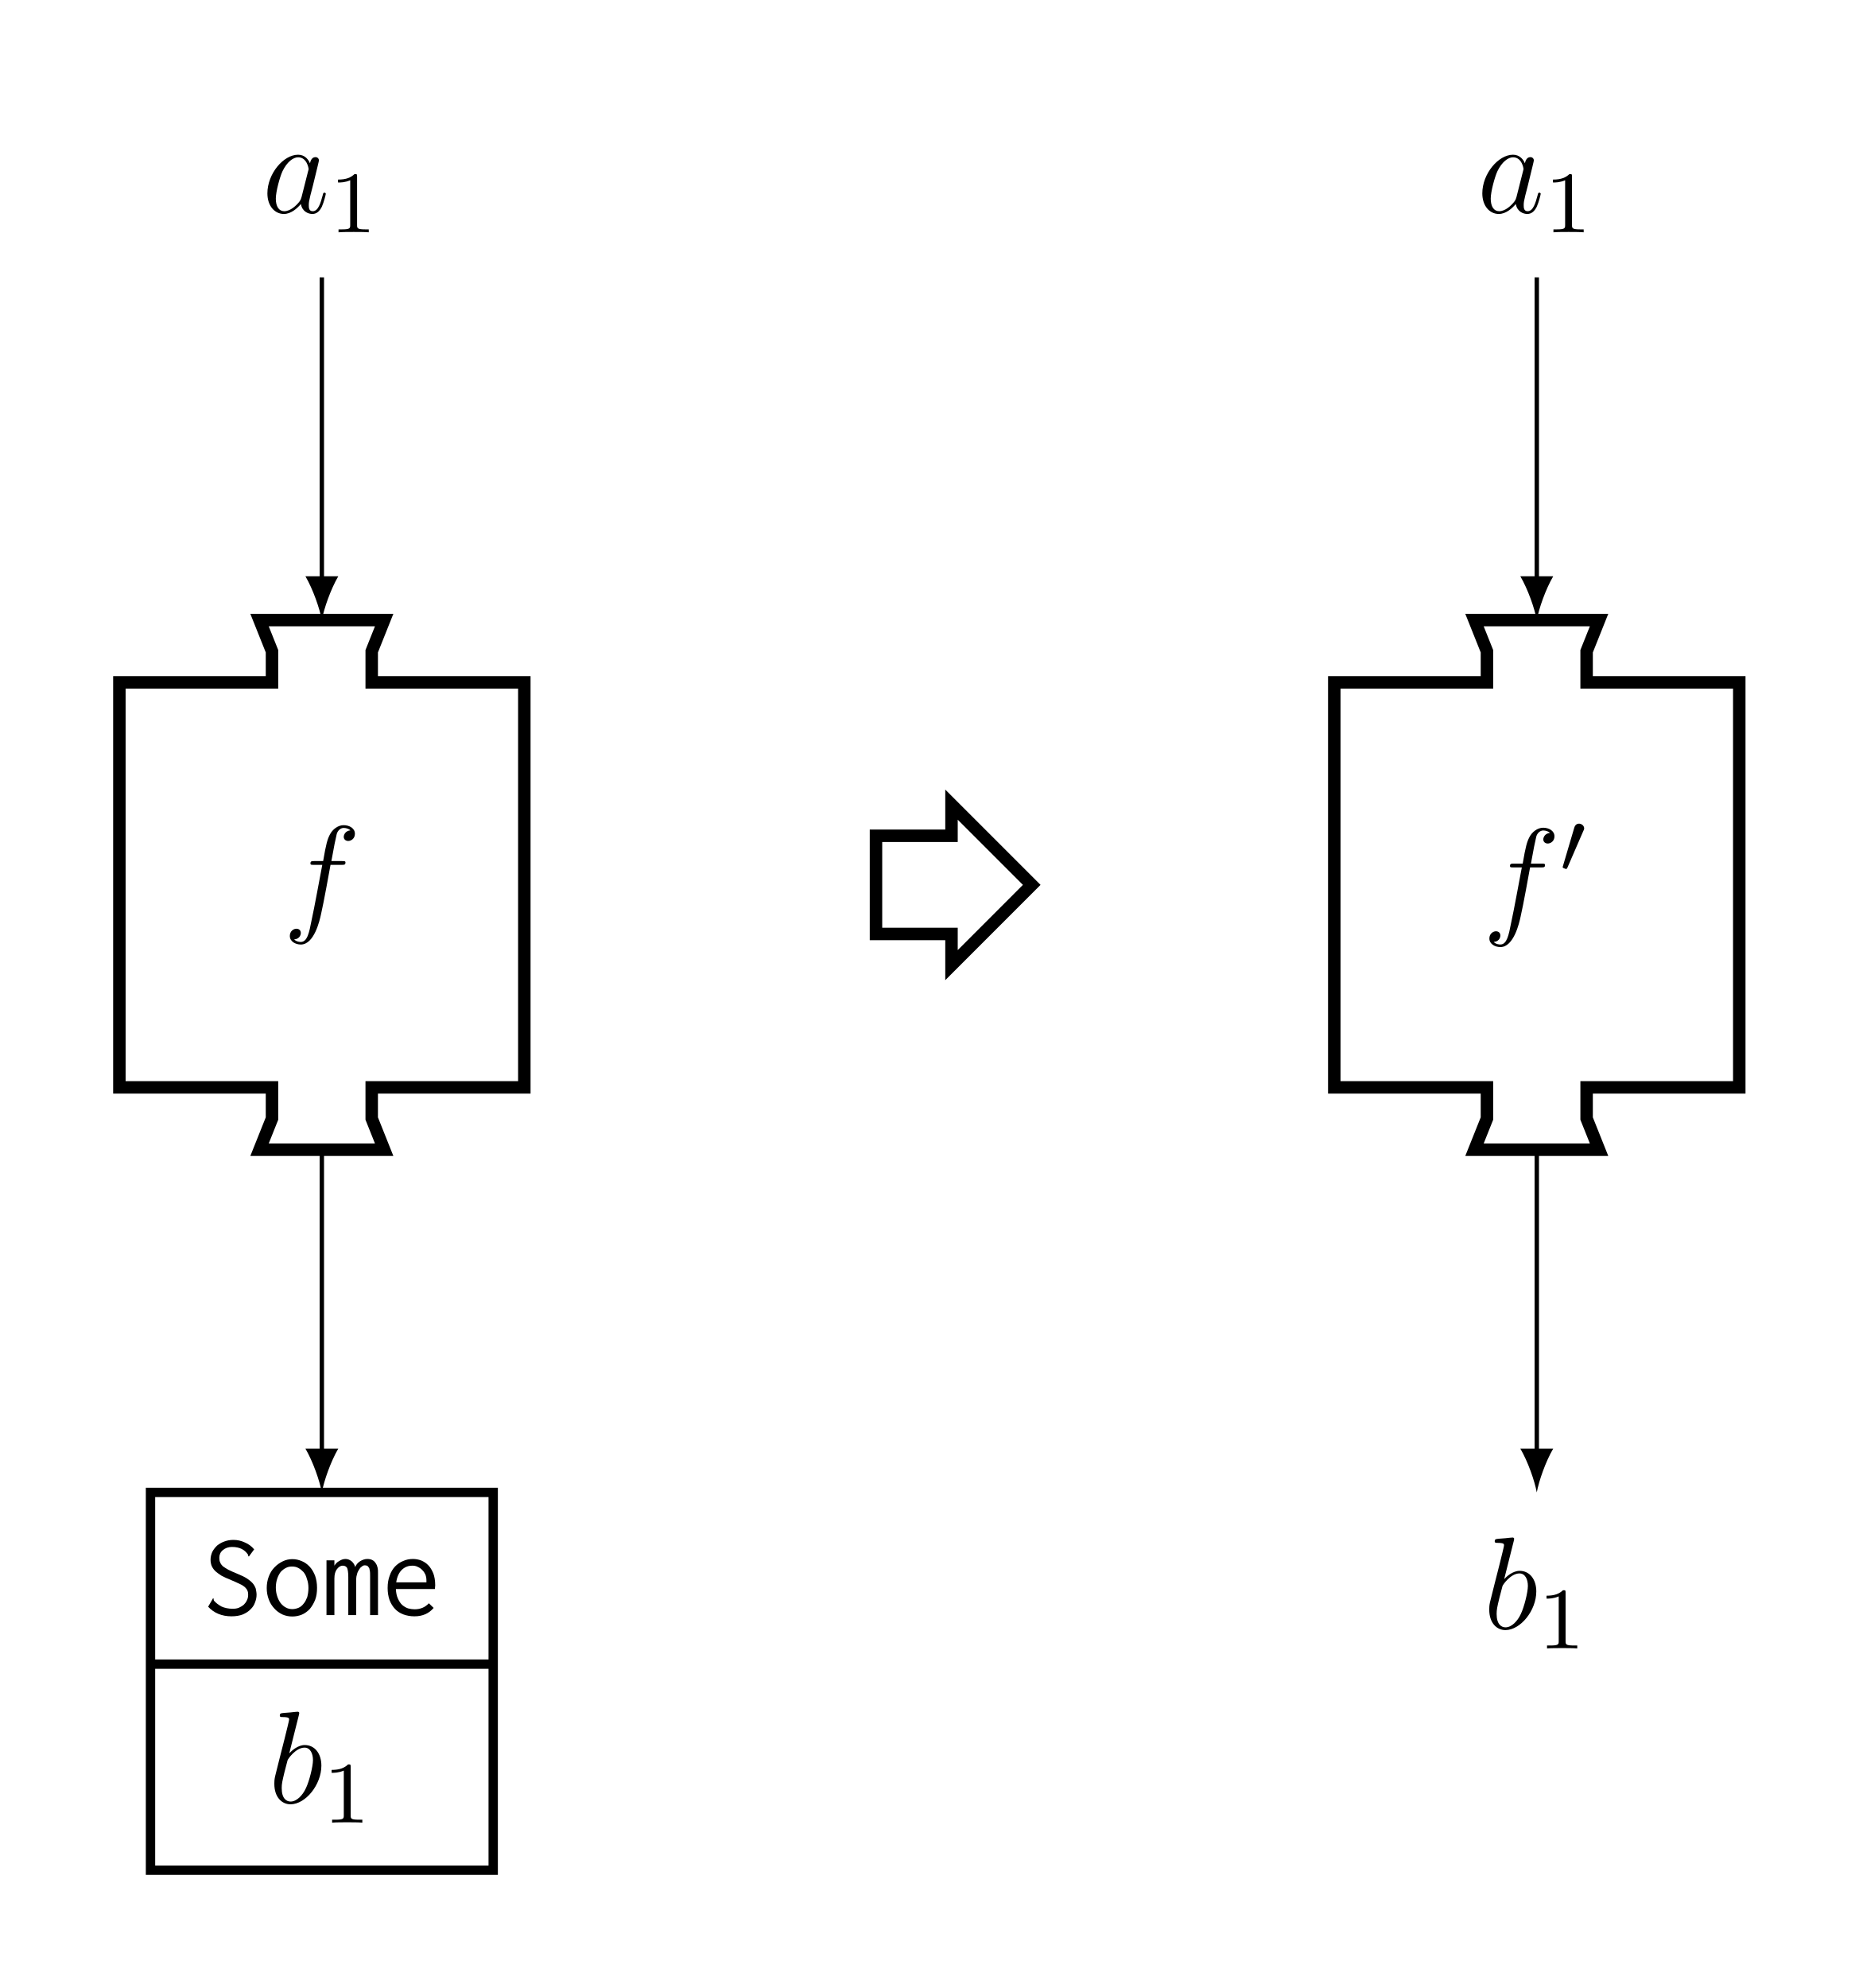
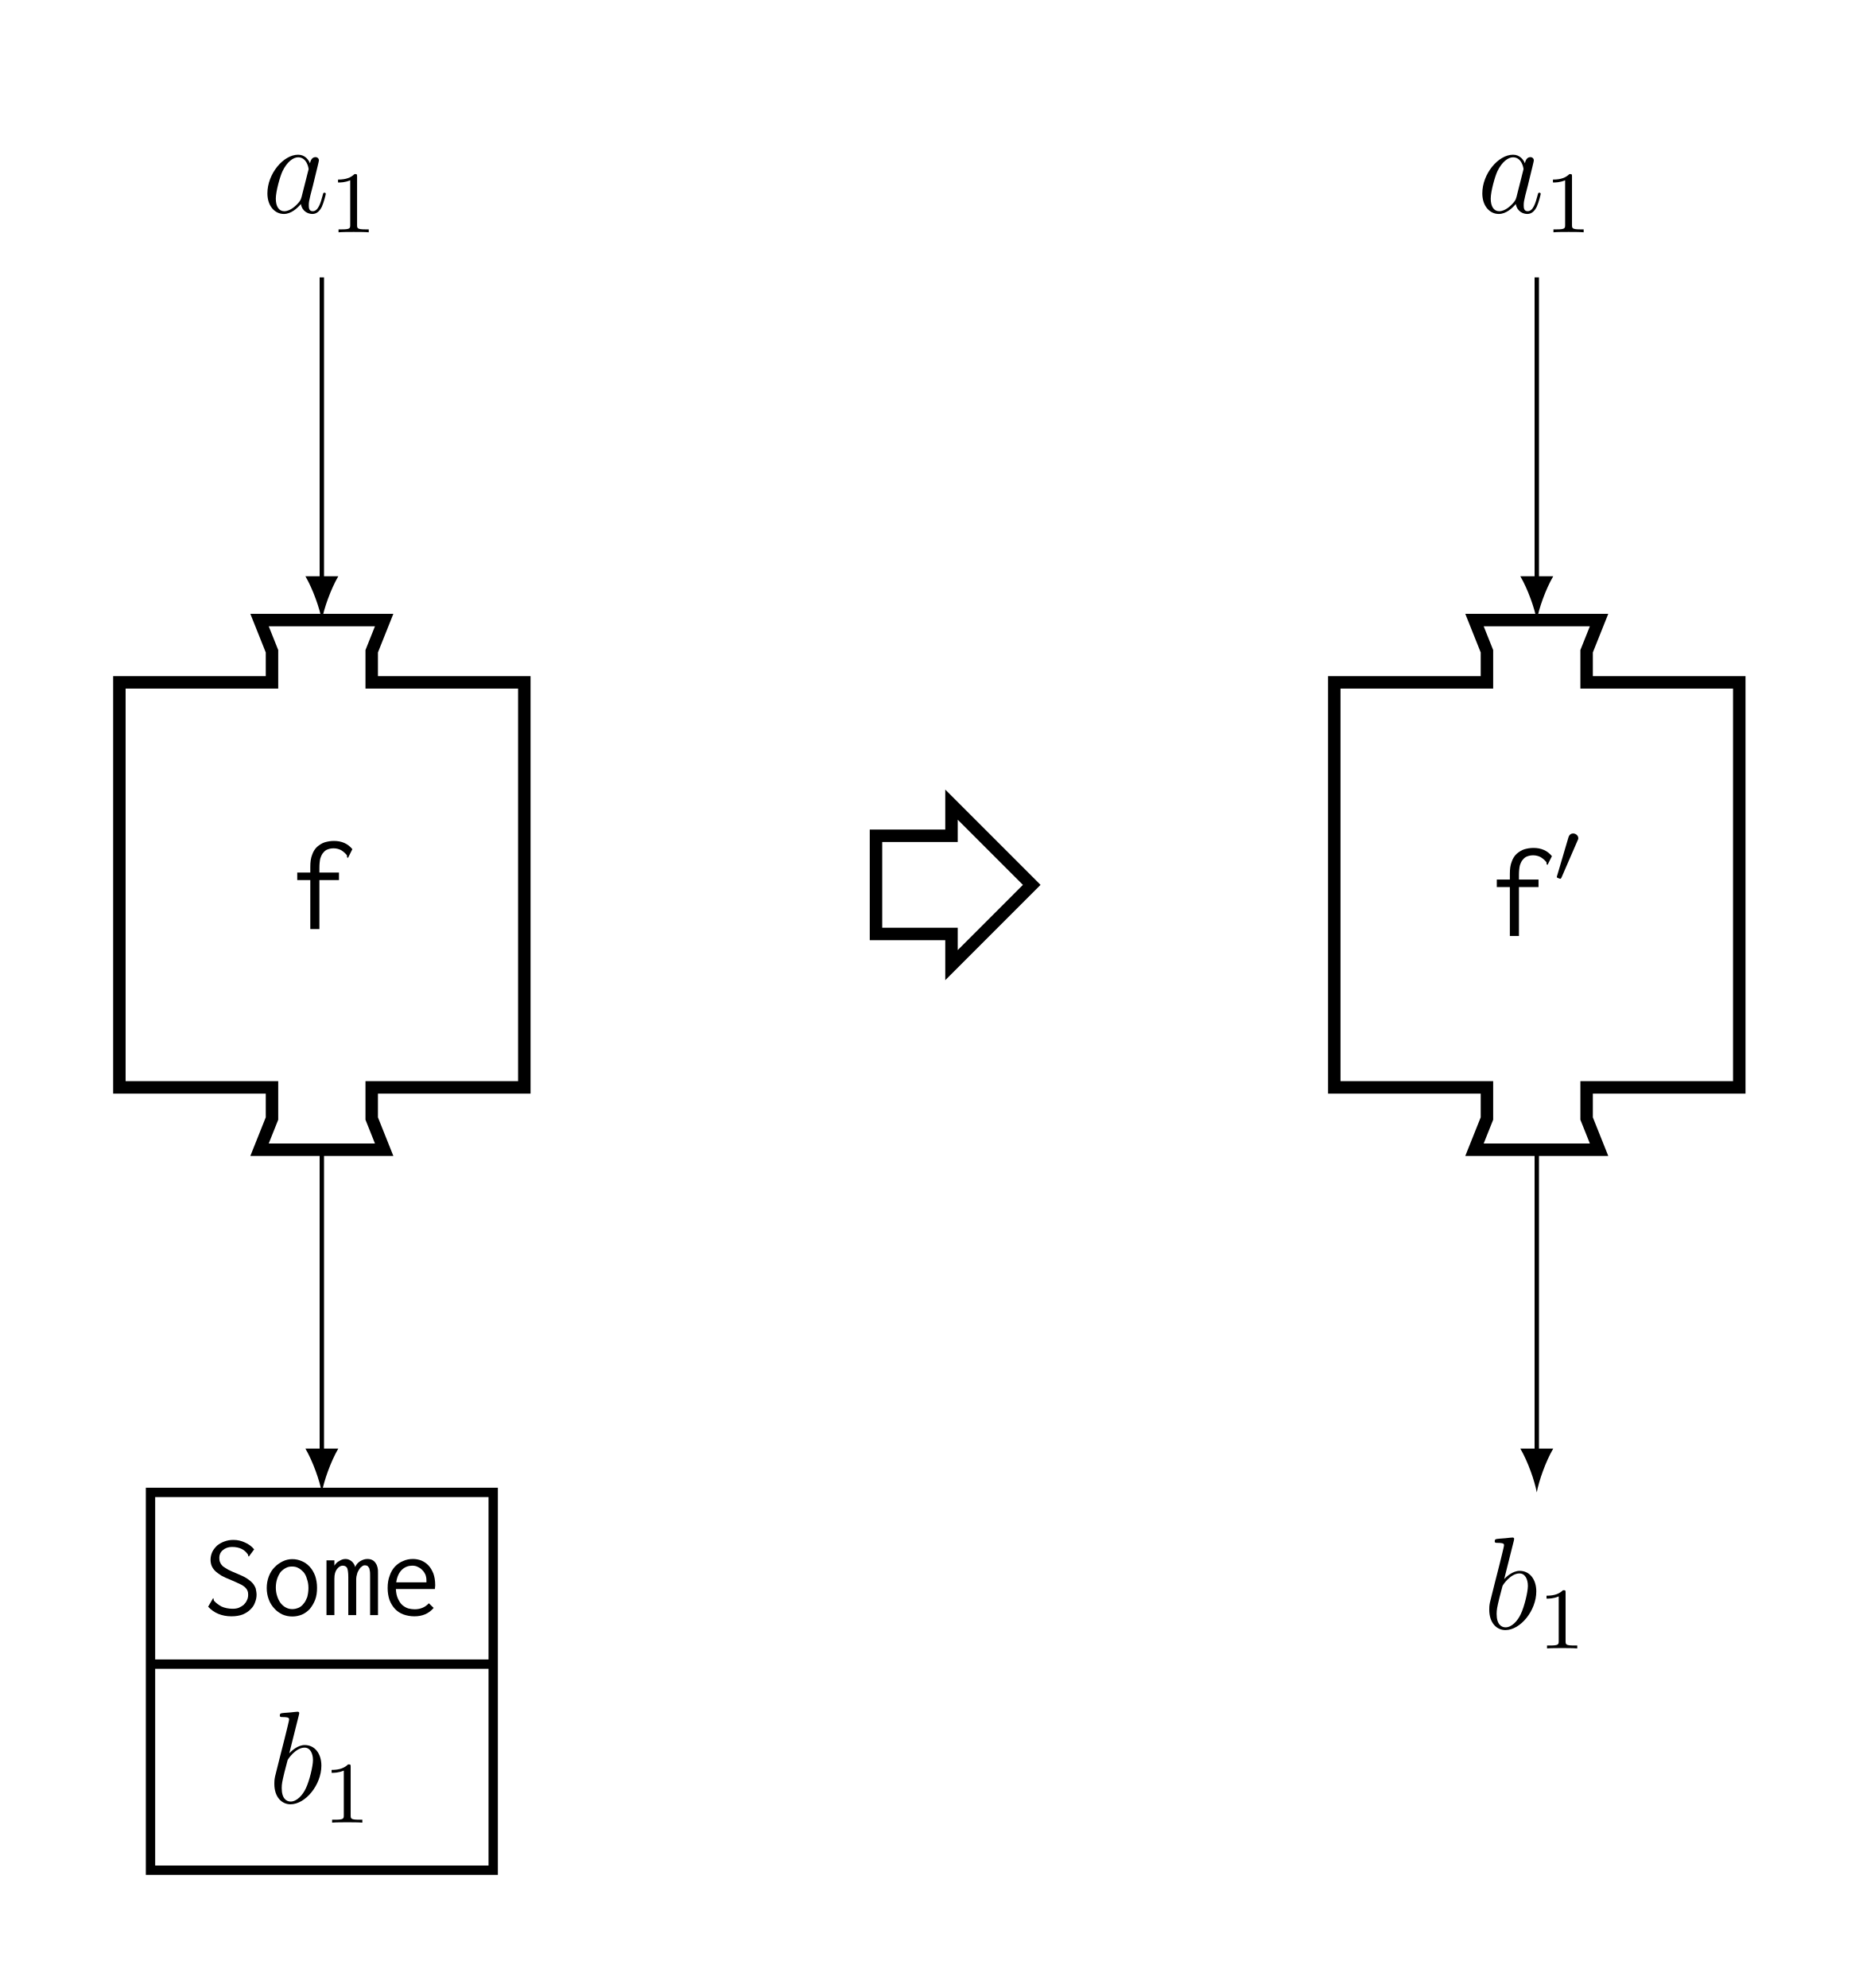
<svg xmlns="http://www.w3.org/2000/svg" xmlns:xlink="http://www.w3.org/1999/xlink" width="169.125pt" height="180.882pt" viewBox="0 0 169.125 180.882" version="1.1">
  <defs>
    <g>
      <symbol overflow="visible" id="glyph0-0">
        <path style="stroke:none;" d="" />
      </symbol>
      <symbol overflow="visible" id="glyph0-1">
-         <path style="stroke:none;" d="M 5.328 -4.812 C 5.562 -4.812 5.672 -4.812 5.672 -5.031 C 5.672 -5.156 5.562 -5.156 5.359 -5.156 L 4.391 -5.156 C 4.609 -6.391 4.781 -7.234 4.875 -7.609 C 4.953 -7.906 5.203 -8.172 5.516 -8.172 C 5.766 -8.172 6.016 -8.062 6.125 -7.953 C 5.672 -7.906 5.516 -7.562 5.516 -7.359 C 5.516 -7.125 5.703 -6.984 5.922 -6.984 C 6.172 -6.984 6.531 -7.188 6.531 -7.641 C 6.531 -8.141 6.031 -8.422 5.5 -8.422 C 4.984 -8.422 4.484 -8.031 4.25 -7.562 C 4.031 -7.141 3.906 -6.719 3.641 -5.156 L 2.828 -5.156 C 2.609 -5.156 2.484 -5.156 2.484 -4.938 C 2.484 -4.812 2.562 -4.812 2.797 -4.812 L 3.562 -4.812 C 3.344 -3.688 2.859 -0.984 2.578 0.281 C 2.375 1.328 2.203 2.203 1.609 2.203 C 1.562 2.203 1.219 2.203 1 1.969 C 1.609 1.922 1.609 1.406 1.609 1.391 C 1.609 1.141 1.438 1 1.203 1 C 0.969 1 0.609 1.203 0.609 1.656 C 0.609 2.172 1.141 2.438 1.609 2.438 C 2.828 2.438 3.328 0.25 3.453 -0.344 C 3.672 -1.266 4.25 -4.453 4.312 -4.812 Z M 5.328 -4.812 " />
-       </symbol>
-       <symbol overflow="visible" id="glyph0-2">
-         <path style="stroke:none;" d="M 3.594 -1.422 C 3.531 -1.219 3.531 -1.188 3.375 -0.969 C 3.109 -0.641 2.578 -0.125 2.016 -0.125 C 1.531 -0.125 1.25 -0.562 1.25 -1.266 C 1.25 -1.922 1.625 -3.266 1.859 -3.766 C 2.266 -4.609 2.828 -5.031 3.281 -5.031 C 4.078 -5.031 4.234 -4.047 4.234 -3.953 C 4.234 -3.938 4.203 -3.797 4.188 -3.766 Z M 4.359 -4.484 C 4.234 -4.797 3.906 -5.266 3.281 -5.266 C 1.938 -5.266 0.484 -3.531 0.484 -1.75 C 0.484 -0.578 1.172 0.125 1.984 0.125 C 2.641 0.125 3.203 -0.391 3.531 -0.781 C 3.656 -0.078 4.219 0.125 4.578 0.125 C 4.938 0.125 5.219 -0.094 5.438 -0.531 C 5.625 -0.938 5.797 -1.656 5.797 -1.703 C 5.797 -1.766 5.75 -1.812 5.672 -1.812 C 5.562 -1.812 5.562 -1.75 5.516 -1.578 C 5.328 -0.875 5.109 -0.125 4.609 -0.125 C 4.266 -0.125 4.25 -0.438 4.25 -0.672 C 4.25 -0.938 4.281 -1.078 4.391 -1.547 C 4.469 -1.844 4.531 -2.109 4.625 -2.453 C 5.062 -4.25 5.172 -4.672 5.172 -4.75 C 5.172 -4.906 5.047 -5.047 4.859 -5.047 C 4.484 -5.047 4.391 -4.625 4.359 -4.484 Z M 4.359 -4.484 " />
-       </symbol>
-       <symbol overflow="visible" id="glyph0-3">
-         <path style="stroke:none;" d="M 2.766 -8 C 2.766 -8.047 2.797 -8.109 2.797 -8.172 C 2.797 -8.297 2.672 -8.297 2.656 -8.297 C 2.641 -8.297 2.219 -8.266 2 -8.234 C 1.797 -8.219 1.609 -8.203 1.406 -8.188 C 1.109 -8.156 1.031 -8.156 1.031 -7.938 C 1.031 -7.812 1.141 -7.812 1.266 -7.812 C 1.875 -7.812 1.875 -7.703 1.875 -7.594 C 1.875 -7.5 1.781 -7.156 1.734 -6.938 L 1.453 -5.797 C 1.328 -5.312 0.641 -2.609 0.594 -2.391 C 0.531 -2.094 0.531 -1.891 0.531 -1.734 C 0.531 -0.516 1.219 0.125 2 0.125 C 3.375 0.125 4.812 -1.656 4.812 -3.391 C 4.812 -4.5 4.203 -5.266 3.297 -5.266 C 2.672 -5.266 2.109 -4.75 1.891 -4.516 Z M 2.016 -0.125 C 1.625 -0.125 1.203 -0.406 1.203 -1.344 C 1.203 -1.734 1.25 -1.953 1.453 -2.797 C 1.5 -2.953 1.688 -3.719 1.734 -3.875 C 1.75 -3.969 2.469 -5.031 3.281 -5.031 C 3.797 -5.031 4.047 -4.5 4.047 -3.891 C 4.047 -3.312 3.703 -1.953 3.406 -1.344 C 3.109 -0.688 2.562 -0.125 2.016 -0.125 Z M 2.016 -0.125 " />
+         <path style="stroke:none;" d="M 4.094 -8.016 C 3.797 -8.016 3.516 -7.969 3.25 -7.891 C 3 -7.812 2.766 -7.656 2.562 -7.484 C 2.359 -7.297 2.203 -7.047 2.109 -6.766 C 1.984 -6.453 1.938 -6.094 1.938 -5.672 L 1.938 -5.141 L 0.75 -5.141 L 0.75 -4.453 L 1.938 -4.453 L 1.938 0 L 2.766 0 L 2.766 -4.453 L 4.547 -4.453 L 4.547 -5.141 L 2.766 -5.141 L 2.766 -5.562 C 2.766 -5.891 2.797 -6.188 2.844 -6.406 C 2.922 -6.641 3 -6.828 3.125 -6.953 C 3.234 -7.094 3.375 -7.203 3.531 -7.25 C 3.688 -7.312 3.859 -7.344 4.062 -7.344 C 4.312 -7.344 4.547 -7.281 4.75 -7.172 C 4.953 -7.047 5.125 -6.891 5.266 -6.719 C 5.266 -6.688 5.281 -6.641 5.281 -6.578 C 5.281 -6.516 5.312 -6.484 5.375 -6.484 L 5.766 -7.266 C 5.359 -7.766 4.797 -8.016 4.094 -8.016 Z M 4.094 -8.016 " />
      </symbol>
      <symbol overflow="visible" id="glyph1-0">
        <path style="stroke:none;" d="" />
      </symbol>
      <symbol overflow="visible" id="glyph1-1">
-         <path style="stroke:none;" d="M 2.5 -5.078 C 2.5 -5.297 2.484 -5.297 2.266 -5.297 C 1.938 -4.984 1.516 -4.797 0.766 -4.797 L 0.766 -4.531 C 0.984 -4.531 1.406 -4.531 1.875 -4.734 L 1.875 -0.656 C 1.875 -0.359 1.844 -0.266 1.094 -0.266 L 0.812 -0.266 L 0.812 0 C 1.141 -0.031 1.828 -0.031 2.188 -0.031 C 2.547 -0.031 3.234 -0.031 3.562 0 L 3.562 -0.266 L 3.281 -0.266 C 2.531 -0.266 2.5 -0.359 2.5 -0.656 Z M 2.5 -5.078 " />
+         <path style="stroke:none;" d="M 3.594 -1.422 C 3.531 -1.219 3.531 -1.188 3.375 -0.969 C 3.109 -0.641 2.578 -0.125 2.016 -0.125 C 1.531 -0.125 1.25 -0.562 1.25 -1.266 C 1.25 -1.922 1.625 -3.266 1.859 -3.766 C 2.266 -4.609 2.828 -5.031 3.281 -5.031 C 4.078 -5.031 4.234 -4.047 4.234 -3.953 C 4.234 -3.938 4.203 -3.797 4.188 -3.766 Z M 4.359 -4.484 C 4.234 -4.797 3.906 -5.266 3.281 -5.266 C 1.938 -5.266 0.484 -3.531 0.484 -1.75 C 0.484 -0.578 1.172 0.125 1.984 0.125 C 2.641 0.125 3.203 -0.391 3.531 -0.781 C 3.656 -0.078 4.219 0.125 4.578 0.125 C 4.938 0.125 5.219 -0.094 5.438 -0.531 C 5.625 -0.938 5.797 -1.656 5.797 -1.703 C 5.797 -1.766 5.75 -1.812 5.672 -1.812 C 5.562 -1.812 5.562 -1.75 5.516 -1.578 C 5.328 -0.875 5.109 -0.125 4.609 -0.125 C 4.266 -0.125 4.25 -0.438 4.25 -0.672 C 4.25 -0.938 4.281 -1.078 4.391 -1.547 C 4.469 -1.844 4.531 -2.109 4.625 -2.453 C 5.062 -4.25 5.172 -4.672 5.172 -4.75 C 5.172 -4.906 5.047 -5.047 4.859 -5.047 C 4.484 -5.047 4.391 -4.625 4.359 -4.484 Z M 4.359 -4.484 " />
+       </symbol>
+       <symbol overflow="visible" id="glyph1-2">
+         <path style="stroke:none;" d="M 2.766 -8 C 2.766 -8.047 2.797 -8.109 2.797 -8.172 C 2.797 -8.297 2.672 -8.297 2.656 -8.297 C 2.641 -8.297 2.219 -8.266 2 -8.234 C 1.797 -8.219 1.609 -8.203 1.406 -8.188 C 1.109 -8.156 1.031 -8.156 1.031 -7.938 C 1.031 -7.812 1.141 -7.812 1.266 -7.812 C 1.875 -7.812 1.875 -7.703 1.875 -7.594 C 1.875 -7.5 1.781 -7.156 1.734 -6.938 L 1.453 -5.797 C 1.328 -5.312 0.641 -2.609 0.594 -2.391 C 0.531 -2.094 0.531 -1.891 0.531 -1.734 C 0.531 -0.516 1.219 0.125 2 0.125 C 3.375 0.125 4.812 -1.656 4.812 -3.391 C 4.812 -4.5 4.203 -5.266 3.297 -5.266 C 2.672 -5.266 2.109 -4.75 1.891 -4.516 Z M 2.016 -0.125 C 1.625 -0.125 1.203 -0.406 1.203 -1.344 C 1.203 -1.734 1.25 -1.953 1.453 -2.797 C 1.5 -2.953 1.688 -3.719 1.734 -3.875 C 1.75 -3.969 2.469 -5.031 3.281 -5.031 C 3.797 -5.031 4.047 -4.5 4.047 -3.891 C 4.047 -3.312 3.703 -1.953 3.406 -1.344 C 3.109 -0.688 2.562 -0.125 2.016 -0.125 Z M 2.016 -0.125 " />
      </symbol>
      <symbol overflow="visible" id="glyph2-0">
        <path style="stroke:none;" d="" />
      </symbol>
      <symbol overflow="visible" id="glyph2-1">
-         <path style="stroke:none;" d="M 4.75 -5.984 C 4.516 -6.266 4.234 -6.469 3.906 -6.609 C 3.578 -6.766 3.234 -6.844 2.859 -6.844 C 2.562 -6.844 2.297 -6.797 2.047 -6.703 C 1.781 -6.609 1.578 -6.484 1.375 -6.328 C 1.203 -6.156 1.047 -5.969 0.938 -5.75 C 0.844 -5.531 0.781 -5.297 0.781 -5.047 C 0.781 -4.859 0.812 -4.672 0.875 -4.5 C 0.938 -4.344 1.047 -4.172 1.188 -4.031 C 1.328 -3.891 1.531 -3.75 1.766 -3.594 C 2 -3.469 2.297 -3.328 2.656 -3.188 C 2.984 -3.047 3.234 -2.938 3.453 -2.828 C 3.641 -2.75 3.797 -2.641 3.906 -2.547 C 4.016 -2.438 4.094 -2.344 4.141 -2.219 C 4.188 -2.109 4.203 -2 4.203 -1.859 C 4.203 -1.672 4.172 -1.516 4.094 -1.359 C 4.031 -1.203 3.922 -1.062 3.812 -0.953 C 3.688 -0.844 3.531 -0.75 3.359 -0.672 C 3.203 -0.609 3.016 -0.578 2.797 -0.578 C 2.406 -0.578 2.062 -0.656 1.781 -0.781 C 1.5 -0.938 1.266 -1.109 1.094 -1.312 C 1.078 -1.359 1.062 -1.391 1.062 -1.438 C 1.062 -1.5 1.047 -1.531 1.016 -1.547 L 0.562 -0.766 C 1.094 -0.188 1.812 0.109 2.688 0.109 C 3.094 0.109 3.438 0.047 3.719 -0.062 C 4 -0.188 4.234 -0.328 4.422 -0.531 C 4.609 -0.703 4.75 -0.922 4.828 -1.156 C 4.922 -1.391 4.969 -1.625 4.969 -1.859 C 4.969 -2.062 4.922 -2.25 4.891 -2.422 C 4.828 -2.594 4.734 -2.766 4.609 -2.906 C 4.469 -3.062 4.297 -3.203 4.078 -3.344 C 3.859 -3.484 3.594 -3.609 3.25 -3.75 C 2.906 -3.891 2.625 -4.016 2.406 -4.125 C 2.188 -4.25 2.016 -4.359 1.891 -4.453 C 1.781 -4.562 1.703 -4.672 1.656 -4.797 C 1.594 -4.922 1.578 -5.047 1.578 -5.219 C 1.578 -5.484 1.672 -5.719 1.891 -5.906 C 2.125 -6.109 2.406 -6.203 2.734 -6.203 C 3.094 -6.203 3.375 -6.141 3.625 -6.016 C 3.844 -5.906 4.031 -5.734 4.172 -5.531 C 4.188 -5.5 4.203 -5.469 4.203 -5.438 C 4.203 -5.375 4.234 -5.344 4.266 -5.328 Z M 4.75 -5.984 " />
-       </symbol>
-       <symbol overflow="visible" id="glyph2-2">
-         <path style="stroke:none;" d="M 2.766 -5.094 C 2.469 -5.094 2.172 -5.031 1.891 -4.891 C 1.609 -4.75 1.359 -4.578 1.141 -4.344 C 0.922 -4.125 0.75 -3.844 0.625 -3.516 C 0.5 -3.188 0.438 -2.828 0.438 -2.469 C 0.438 -2.094 0.5 -1.75 0.625 -1.422 C 0.734 -1.109 0.922 -0.828 1.125 -0.609 C 1.328 -0.375 1.578 -0.203 1.859 -0.062 C 2.141 0.062 2.438 0.125 2.766 0.125 C 3.078 0.125 3.375 0.062 3.641 -0.047 C 3.922 -0.172 4.156 -0.344 4.359 -0.562 C 4.562 -0.812 4.719 -1.078 4.844 -1.391 C 4.969 -1.719 5.016 -2.078 5.016 -2.484 C 5.016 -2.891 4.953 -3.25 4.844 -3.578 C 4.719 -3.891 4.562 -4.172 4.359 -4.391 C 4.141 -4.625 3.906 -4.797 3.641 -4.906 C 3.359 -5.031 3.078 -5.094 2.766 -5.094 Z M 4.234 -2.469 C 4.234 -2.156 4.188 -1.891 4.125 -1.641 C 4.031 -1.406 3.938 -1.203 3.797 -1.047 C 3.672 -0.875 3.516 -0.75 3.344 -0.672 C 3.156 -0.594 2.969 -0.547 2.766 -0.547 C 2.547 -0.547 2.359 -0.594 2.188 -0.688 C 2 -0.781 1.844 -0.922 1.703 -1.094 C 1.578 -1.266 1.469 -1.469 1.391 -1.719 C 1.312 -1.953 1.266 -2.219 1.266 -2.516 C 1.266 -2.797 1.312 -3.078 1.391 -3.312 C 1.469 -3.547 1.578 -3.75 1.703 -3.922 C 1.844 -4.078 2 -4.203 2.188 -4.297 C 2.359 -4.391 2.547 -4.422 2.734 -4.422 C 2.938 -4.422 3.125 -4.391 3.297 -4.297 C 3.484 -4.203 3.625 -4.078 3.781 -3.922 C 3.922 -3.75 4.031 -3.547 4.094 -3.297 C 4.188 -3.047 4.234 -2.781 4.234 -2.469 Z M 4.234 -2.469 " />
-       </symbol>
-       <symbol overflow="visible" id="glyph2-3">
-         <path style="stroke:none;" d="M 0.422 0 L 1.141 0 L 1.141 -3.328 C 1.141 -3.703 1.219 -3.984 1.375 -4.188 C 1.547 -4.406 1.719 -4.5 1.891 -4.5 C 2.078 -4.5 2.203 -4.438 2.297 -4.297 C 2.359 -4.156 2.406 -3.875 2.406 -3.469 L 2.406 0 L 3.125 0 L 3.125 -3.297 C 3.125 -3.438 3.156 -3.578 3.203 -3.734 C 3.234 -3.875 3.297 -4 3.375 -4.125 C 3.453 -4.25 3.516 -4.344 3.625 -4.406 C 3.719 -4.5 3.812 -4.531 3.906 -4.531 C 3.984 -4.531 4.047 -4.516 4.094 -4.5 C 4.156 -4.484 4.203 -4.438 4.25 -4.359 C 4.312 -4.297 4.344 -4.203 4.359 -4.062 C 4.391 -3.938 4.391 -3.766 4.391 -3.531 L 4.391 0 L 5.109 0 L 5.109 -3.828 C 5.125 -4.188 5.062 -4.5 4.891 -4.734 C 4.734 -4.984 4.484 -5.109 4.141 -5.109 C 3.906 -5.109 3.688 -5.031 3.484 -4.906 C 3.266 -4.766 3.125 -4.594 3.031 -4.375 C 2.984 -4.578 2.875 -4.75 2.719 -4.891 C 2.547 -5.031 2.359 -5.109 2.156 -5.109 C 1.953 -5.109 1.766 -5.047 1.578 -4.922 C 1.391 -4.828 1.25 -4.672 1.141 -4.5 L 1.141 -4.984 L 0.422 -4.984 Z M 0.422 0 " />
-       </symbol>
-       <symbol overflow="visible" id="glyph2-4">
-         <path style="stroke:none;" d="M 2.828 -5.109 C 2.516 -5.109 2.203 -5.047 1.938 -4.922 C 1.656 -4.812 1.422 -4.641 1.203 -4.422 C 1 -4.203 0.828 -3.922 0.719 -3.594 C 0.594 -3.266 0.531 -2.906 0.531 -2.469 C 0.531 -2.062 0.594 -1.688 0.703 -1.375 C 0.828 -1.047 1 -0.781 1.203 -0.562 C 1.406 -0.344 1.672 -0.172 1.969 -0.062 C 2.266 0.047 2.609 0.109 2.969 0.109 C 3.703 0.109 4.281 -0.141 4.719 -0.656 L 4.281 -1.078 C 3.938 -0.703 3.5 -0.531 2.984 -0.531 C 2.797 -0.531 2.594 -0.562 2.406 -0.609 C 2.203 -0.672 2.031 -0.781 1.859 -0.922 C 1.703 -1.062 1.578 -1.266 1.469 -1.5 C 1.359 -1.734 1.297 -2.031 1.281 -2.375 L 4.828 -2.375 C 4.844 -2.438 4.844 -2.5 4.844 -2.547 C 4.859 -2.625 4.859 -2.688 4.859 -2.734 C 4.859 -3.141 4.797 -3.5 4.688 -3.797 C 4.562 -4.094 4.422 -4.344 4.234 -4.531 C 4.062 -4.719 3.844 -4.859 3.594 -4.969 C 3.344 -5.062 3.094 -5.109 2.828 -5.109 Z M 1.312 -2.984 C 1.391 -3.516 1.578 -3.891 1.844 -4.141 C 2.109 -4.391 2.438 -4.5 2.766 -4.5 C 2.953 -4.5 3.125 -4.469 3.266 -4.391 C 3.438 -4.312 3.562 -4.234 3.688 -4.094 C 3.812 -3.984 3.891 -3.844 3.969 -3.688 C 4.031 -3.516 4.062 -3.344 4.062 -3.156 C 4.062 -3.125 4.062 -3.094 4.062 -3.078 C 4.062 -3.047 4.062 -3.016 4.062 -2.984 Z M 1.312 -2.984 " />
+         <path style="stroke:none;" d="M 2.5 -5.078 C 2.5 -5.297 2.484 -5.297 2.266 -5.297 C 1.938 -4.984 1.516 -4.797 0.766 -4.797 L 0.766 -4.531 C 0.984 -4.531 1.406 -4.531 1.875 -4.734 L 1.875 -0.656 C 1.875 -0.359 1.844 -0.266 1.094 -0.266 L 0.812 -0.266 L 0.812 0 C 1.141 -0.031 1.828 -0.031 2.188 -0.031 C 2.547 -0.031 3.234 -0.031 3.562 0 L 3.562 -0.266 L 3.281 -0.266 C 2.531 -0.266 2.5 -0.359 2.5 -0.656 Z M 2.5 -5.078 " />
      </symbol>
      <symbol overflow="visible" id="glyph3-0">
        <path style="stroke:none;" d="" />
      </symbol>
      <symbol overflow="visible" id="glyph3-1">
+         <path style="stroke:none;" d="M 4.75 -5.984 C 4.516 -6.266 4.234 -6.469 3.906 -6.609 C 3.578 -6.766 3.234 -6.844 2.859 -6.844 C 2.562 -6.844 2.297 -6.797 2.047 -6.703 C 1.781 -6.609 1.578 -6.484 1.375 -6.328 C 1.203 -6.156 1.047 -5.969 0.938 -5.75 C 0.844 -5.531 0.781 -5.297 0.781 -5.047 C 0.781 -4.859 0.812 -4.672 0.875 -4.5 C 0.938 -4.344 1.047 -4.172 1.188 -4.031 C 1.328 -3.891 1.531 -3.75 1.766 -3.594 C 2 -3.469 2.297 -3.328 2.656 -3.188 C 2.984 -3.047 3.234 -2.938 3.453 -2.828 C 3.641 -2.75 3.797 -2.641 3.906 -2.547 C 4.016 -2.438 4.094 -2.344 4.141 -2.219 C 4.188 -2.109 4.203 -2 4.203 -1.859 C 4.203 -1.672 4.172 -1.516 4.094 -1.359 C 4.031 -1.203 3.922 -1.062 3.812 -0.953 C 3.688 -0.844 3.531 -0.75 3.359 -0.672 C 3.203 -0.609 3.016 -0.578 2.797 -0.578 C 2.406 -0.578 2.062 -0.656 1.781 -0.781 C 1.5 -0.938 1.266 -1.109 1.094 -1.312 C 1.078 -1.359 1.062 -1.391 1.062 -1.438 C 1.062 -1.5 1.047 -1.531 1.016 -1.547 L 0.562 -0.766 C 1.094 -0.188 1.812 0.109 2.688 0.109 C 3.094 0.109 3.438 0.047 3.719 -0.062 C 4 -0.188 4.234 -0.328 4.422 -0.531 C 4.609 -0.703 4.75 -0.922 4.828 -1.156 C 4.922 -1.391 4.969 -1.625 4.969 -1.859 C 4.969 -2.062 4.922 -2.25 4.891 -2.422 C 4.828 -2.594 4.734 -2.766 4.609 -2.906 C 4.469 -3.062 4.297 -3.203 4.078 -3.344 C 3.859 -3.484 3.594 -3.609 3.25 -3.75 C 2.906 -3.891 2.625 -4.016 2.406 -4.125 C 2.188 -4.25 2.016 -4.359 1.891 -4.453 C 1.781 -4.562 1.703 -4.672 1.656 -4.797 C 1.594 -4.922 1.578 -5.047 1.578 -5.219 C 1.578 -5.484 1.672 -5.719 1.891 -5.906 C 2.125 -6.109 2.406 -6.203 2.734 -6.203 C 3.094 -6.203 3.375 -6.141 3.625 -6.016 C 3.844 -5.906 4.031 -5.734 4.172 -5.531 C 4.188 -5.5 4.203 -5.469 4.203 -5.438 C 4.203 -5.375 4.234 -5.344 4.266 -5.328 Z M 4.75 -5.984 " />
+       </symbol>
+       <symbol overflow="visible" id="glyph3-2">
+         <path style="stroke:none;" d="M 2.766 -5.094 C 2.469 -5.094 2.172 -5.031 1.891 -4.891 C 1.609 -4.75 1.359 -4.578 1.141 -4.344 C 0.922 -4.125 0.75 -3.844 0.625 -3.516 C 0.5 -3.188 0.438 -2.828 0.438 -2.469 C 0.438 -2.094 0.5 -1.75 0.625 -1.422 C 0.734 -1.109 0.922 -0.828 1.125 -0.609 C 1.328 -0.375 1.578 -0.203 1.859 -0.062 C 2.141 0.062 2.438 0.125 2.766 0.125 C 3.078 0.125 3.375 0.062 3.641 -0.047 C 3.922 -0.172 4.156 -0.344 4.359 -0.562 C 4.562 -0.812 4.719 -1.078 4.844 -1.391 C 4.969 -1.719 5.016 -2.078 5.016 -2.484 C 5.016 -2.891 4.953 -3.25 4.844 -3.578 C 4.719 -3.891 4.562 -4.172 4.359 -4.391 C 4.141 -4.625 3.906 -4.797 3.641 -4.906 C 3.359 -5.031 3.078 -5.094 2.766 -5.094 Z M 4.234 -2.469 C 4.234 -2.156 4.188 -1.891 4.125 -1.641 C 4.031 -1.406 3.938 -1.203 3.797 -1.047 C 3.672 -0.875 3.516 -0.75 3.344 -0.672 C 3.156 -0.594 2.969 -0.547 2.766 -0.547 C 2.547 -0.547 2.359 -0.594 2.188 -0.688 C 2 -0.781 1.844 -0.922 1.703 -1.094 C 1.578 -1.266 1.469 -1.469 1.391 -1.719 C 1.312 -1.953 1.266 -2.219 1.266 -2.516 C 1.266 -2.797 1.312 -3.078 1.391 -3.312 C 1.469 -3.547 1.578 -3.75 1.703 -3.922 C 1.844 -4.078 2 -4.203 2.188 -4.297 C 2.359 -4.391 2.547 -4.422 2.734 -4.422 C 2.938 -4.422 3.125 -4.391 3.297 -4.297 C 3.484 -4.203 3.625 -4.078 3.781 -3.922 C 3.922 -3.75 4.031 -3.547 4.094 -3.297 C 4.188 -3.047 4.234 -2.781 4.234 -2.469 Z M 4.234 -2.469 " />
+       </symbol>
+       <symbol overflow="visible" id="glyph3-3">
+         <path style="stroke:none;" d="M 0.422 0 L 1.141 0 L 1.141 -3.328 C 1.141 -3.703 1.219 -3.984 1.375 -4.188 C 1.547 -4.406 1.719 -4.5 1.891 -4.5 C 2.078 -4.5 2.203 -4.438 2.297 -4.297 C 2.359 -4.156 2.406 -3.875 2.406 -3.469 L 2.406 0 L 3.125 0 L 3.125 -3.297 C 3.125 -3.438 3.156 -3.578 3.203 -3.734 C 3.234 -3.875 3.297 -4 3.375 -4.125 C 3.453 -4.25 3.516 -4.344 3.625 -4.406 C 3.719 -4.5 3.812 -4.531 3.906 -4.531 C 3.984 -4.531 4.047 -4.516 4.094 -4.5 C 4.156 -4.484 4.203 -4.438 4.25 -4.359 C 4.312 -4.297 4.344 -4.203 4.359 -4.062 C 4.391 -3.938 4.391 -3.766 4.391 -3.531 L 4.391 0 L 5.109 0 L 5.109 -3.828 C 5.125 -4.188 5.062 -4.5 4.891 -4.734 C 4.734 -4.984 4.484 -5.109 4.141 -5.109 C 3.906 -5.109 3.688 -5.031 3.484 -4.906 C 3.266 -4.766 3.125 -4.594 3.031 -4.375 C 2.984 -4.578 2.875 -4.75 2.719 -4.891 C 2.547 -5.031 2.359 -5.109 2.156 -5.109 C 1.953 -5.109 1.766 -5.047 1.578 -4.922 C 1.391 -4.828 1.25 -4.672 1.141 -4.5 L 1.141 -4.984 L 0.422 -4.984 Z M 0.422 0 " />
+       </symbol>
+       <symbol overflow="visible" id="glyph3-4">
+         <path style="stroke:none;" d="M 2.828 -5.109 C 2.516 -5.109 2.203 -5.047 1.938 -4.922 C 1.656 -4.812 1.422 -4.641 1.203 -4.422 C 1 -4.203 0.828 -3.922 0.719 -3.594 C 0.594 -3.266 0.531 -2.906 0.531 -2.469 C 0.531 -2.062 0.594 -1.688 0.703 -1.375 C 0.828 -1.047 1 -0.781 1.203 -0.562 C 1.406 -0.344 1.672 -0.172 1.969 -0.062 C 2.266 0.047 2.609 0.109 2.969 0.109 C 3.703 0.109 4.281 -0.141 4.719 -0.656 L 4.281 -1.078 C 3.938 -0.703 3.5 -0.531 2.984 -0.531 C 2.797 -0.531 2.594 -0.562 2.406 -0.609 C 2.203 -0.672 2.031 -0.781 1.859 -0.922 C 1.703 -1.062 1.578 -1.266 1.469 -1.5 C 1.359 -1.734 1.297 -2.031 1.281 -2.375 L 4.828 -2.375 C 4.844 -2.438 4.844 -2.5 4.844 -2.547 C 4.859 -2.625 4.859 -2.688 4.859 -2.734 C 4.859 -3.141 4.797 -3.5 4.688 -3.797 C 4.562 -4.094 4.422 -4.344 4.234 -4.531 C 4.062 -4.719 3.844 -4.859 3.594 -4.969 C 3.344 -5.062 3.094 -5.109 2.828 -5.109 Z M 1.312 -2.984 C 1.391 -3.516 1.578 -3.891 1.844 -4.141 C 2.109 -4.391 2.438 -4.5 2.766 -4.5 C 2.953 -4.5 3.125 -4.469 3.266 -4.391 C 3.438 -4.312 3.562 -4.234 3.688 -4.094 C 3.812 -3.984 3.891 -3.844 3.969 -3.688 C 4.031 -3.516 4.062 -3.344 4.062 -3.156 C 4.062 -3.125 4.062 -3.094 4.062 -3.078 C 4.062 -3.047 4.062 -3.016 4.062 -2.984 Z M 1.312 -2.984 " />
+       </symbol>
+       <symbol overflow="visible" id="glyph4-0">
+         <path style="stroke:none;" d="" />
+       </symbol>
+       <symbol overflow="visible" id="glyph4-1">
        <path style="stroke:none;" d="M 2.109 -3.781 C 2.156 -3.875 2.188 -3.938 2.188 -4.016 C 2.188 -4.281 1.938 -4.453 1.719 -4.453 C 1.406 -4.453 1.312 -4.172 1.281 -4.062 L 0.266 -0.625 C 0.234 -0.531 0.234 -0.516 0.234 -0.5 C 0.234 -0.438 0.281 -0.422 0.359 -0.391 C 0.516 -0.328 0.531 -0.328 0.547 -0.328 C 0.562 -0.328 0.609 -0.328 0.672 -0.469 Z M 2.109 -3.781 " />
      </symbol>
    </g>
    <clipPath id="clip1">
      <path d="M 105 40 L 169.125 40 L 169.125 121 L 105 121 Z M 105 40 " />
    </clipPath>
  </defs>
  <g id="surface1">
    <path style=" stroke:none;fill-rule:nonzero;fill:rgb(100%,100%,100%);fill-opacity:1;" d="M 0 180.883 L 0 0 L 169.129 0 L 169.129 180.883 Z M 0 180.883 " />
    <path style="fill:none;stroke-width:1.134;stroke-linecap:butt;stroke-linejoin:miter;stroke:rgb(0%,0%,0%);stroke-opacity:1;stroke-miterlimit:10;" d="M -18.424 -18.424 L -18.424 18.427 L -4.537 18.427 L -4.537 21.259 L -5.67 24.095 L 5.67 24.095 L 4.537 21.259 L 4.537 18.427 L 18.424 18.427 L 18.424 -18.424 L 4.537 -18.424 L 4.537 -21.26 L 5.67 -24.096 L -5.67 -24.096 L -4.537 -21.26 L -4.537 -18.424 Z M -18.424 -18.424 " transform="matrix(1,0,0,-1,29.287,80.513)" />
    <g style="fill:rgb(0%,0%,0%);fill-opacity:1;">
-       <use xlink:href="#glyph0-1" x="25.764" y="83.502" />
+       <use xlink:href="#glyph0-1" x="26.298" y="84.53" />
    </g>
    <g style="fill:rgb(0%,0%,0%);fill-opacity:1;">
-       <use xlink:href="#glyph0-2" x="23.848" y="19.343" />
+       <use xlink:href="#glyph1-1" x="23.848" y="19.343" />
    </g>
    <g style="fill:rgb(0%,0%,0%);fill-opacity:1;">
-       <use xlink:href="#glyph1-1" x="29.993" y="21.136" />
+       <use xlink:href="#glyph2-1" x="29.993" y="21.136" />
    </g>
    <path style="fill:none;stroke-width:0.85;stroke-linecap:butt;stroke-linejoin:miter;stroke:rgb(0%,0%,0%);stroke-opacity:1;stroke-miterlimit:10;" d="M -15.592 -89.651 L 15.592 -89.651 L 15.592 -55.276 L -15.592 -55.276 Z M 15.592 -70.901 L -15.592 -70.901 " transform="matrix(1,0,0,-1,29.287,80.513)" />
    <g style="fill:rgb(0%,0%,0%);fill-opacity:1;">
-       <use xlink:href="#glyph2-1" x="18.378" y="146.955" />
-       <use xlink:href="#glyph2-2" x="23.833" y="146.955" />
-       <use xlink:href="#glyph2-3" x="29.287" y="146.955" />
-       <use xlink:href="#glyph2-4" x="34.742" y="146.955" />
+       <use xlink:href="#glyph3-1" x="18.378" y="146.955" />
+       <use xlink:href="#glyph3-2" x="23.833" y="146.955" />
+       <use xlink:href="#glyph3-3" x="29.287" y="146.955" />
+       <use xlink:href="#glyph3-4" x="34.742" y="146.955" />
    </g>
    <g style="fill:rgb(0%,0%,0%);fill-opacity:1;">
-       <use xlink:href="#glyph0-3" x="24.432" y="164.042" />
+       <use xlink:href="#glyph1-2" x="24.432" y="164.042" />
    </g>
    <g style="fill:rgb(0%,0%,0%);fill-opacity:1;">
-       <use xlink:href="#glyph1-1" x="29.409" y="165.835" />
+       <use xlink:href="#glyph2-1" x="29.409" y="165.835" />
    </g>
    <path style="fill:none;stroke-width:0.399;stroke-linecap:butt;stroke-linejoin:miter;stroke:rgb(0%,0%,0%);stroke-opacity:1;stroke-miterlimit:10;" d="M -0.002 55.275 L -0.002 27.681 " transform="matrix(1,0,0,-1,29.287,80.513)" />
    <path style=" stroke:none;fill-rule:nonzero;fill:rgb(0%,0%,0%);fill-opacity:1;" d="M 29.285 56.418 C 29.484 55.355 30.086 53.629 30.781 52.434 L 27.793 52.434 C 28.488 53.629 29.086 55.355 29.285 56.418 " />
    <path style="fill:none;stroke-width:0.399;stroke-linecap:butt;stroke-linejoin:miter;stroke:rgb(0%,0%,0%);stroke-opacity:1;stroke-miterlimit:10;" d="M -0.002 -24.096 L -0.002 -51.69 " transform="matrix(1,0,0,-1,29.287,80.513)" />
    <path style=" stroke:none;fill-rule:nonzero;fill:rgb(0%,0%,0%);fill-opacity:1;" d="M 29.285 135.789 C 29.484 134.727 30.086 133 30.781 131.805 L 27.793 131.805 C 28.488 133 29.086 134.727 29.285 135.789 " />
    <g clip-path="url(#clip1)" clip-rule="nonzero">
      <path style="fill:none;stroke-width:1.134;stroke-linecap:butt;stroke-linejoin:miter;stroke:rgb(0%,0%,0%);stroke-opacity:1;stroke-miterlimit:10;" d="M 92.127 -18.424 L 92.127 18.427 L 106.018 18.427 L 106.018 21.259 L 104.885 24.095 L 116.221 24.095 L 115.088 21.259 L 115.088 18.427 L 128.979 18.427 L 128.979 -18.424 L 115.088 -18.424 L 115.088 -21.26 L 116.221 -24.096 L 104.885 -24.096 L 106.018 -21.26 L 106.018 -18.424 Z M 92.127 -18.424 " transform="matrix(1,0,0,-1,29.287,80.513)" />
    </g>
    <g style="fill:rgb(0%,0%,0%);fill-opacity:1;">
-       <use xlink:href="#glyph0-1" x="134.918" y="83.734" />
+       <use xlink:href="#glyph0-1" x="135.452" y="85.166" />
    </g>
    <g style="fill:rgb(0%,0%,0%);fill-opacity:1;">
-       <use xlink:href="#glyph3-1" x="141.964" y="79.395" />
+       <use xlink:href="#glyph4-1" x="141.43" y="80.287" />
    </g>
    <g style="fill:rgb(0%,0%,0%);fill-opacity:1;">
-       <use xlink:href="#glyph0-2" x="134.4" y="19.343" />
+       <use xlink:href="#glyph1-1" x="134.4" y="19.343" />
    </g>
    <g style="fill:rgb(0%,0%,0%);fill-opacity:1;">
-       <use xlink:href="#glyph1-1" x="140.545" y="21.136" />
+       <use xlink:href="#glyph2-1" x="140.545" y="21.136" />
    </g>
    <g style="fill:rgb(0%,0%,0%);fill-opacity:1;">
-       <use xlink:href="#glyph0-3" x="134.984" y="148.192" />
+       <use xlink:href="#glyph1-2" x="134.984" y="148.192" />
    </g>
    <g style="fill:rgb(0%,0%,0%);fill-opacity:1;">
-       <use xlink:href="#glyph1-1" x="139.961" y="149.985" />
+       <use xlink:href="#glyph2-1" x="139.961" y="149.985" />
    </g>
    <path style="fill:none;stroke-width:0.399;stroke-linecap:butt;stroke-linejoin:miter;stroke:rgb(0%,0%,0%);stroke-opacity:1;stroke-miterlimit:10;" d="M 110.553 55.275 L 110.553 27.681 " transform="matrix(1,0,0,-1,29.287,80.513)" />
    <path style=" stroke:none;fill-rule:nonzero;fill:rgb(0%,0%,0%);fill-opacity:1;" d="M 139.84 56.418 C 140.039 55.355 140.637 53.629 141.336 52.434 L 138.344 52.434 C 139.043 53.629 139.641 55.355 139.84 56.418 " />
    <path style="fill:none;stroke-width:0.399;stroke-linecap:butt;stroke-linejoin:miter;stroke:rgb(0%,0%,0%);stroke-opacity:1;stroke-miterlimit:10;" d="M 110.553 -24.096 L 110.553 -51.69 " transform="matrix(1,0,0,-1,29.287,80.513)" />
    <path style=" stroke:none;fill-rule:nonzero;fill:rgb(0%,0%,0%);fill-opacity:1;" d="M 139.84 135.789 C 140.039 134.727 140.637 133 141.336 131.805 L 138.344 131.805 C 139.043 133 139.641 134.727 139.84 135.789 " />
    <path style="fill:none;stroke-width:1.134;stroke-linecap:butt;stroke-linejoin:miter;stroke:rgb(0%,0%,0%);stroke-opacity:1;stroke-miterlimit:10;" d="M 64.596 0.001 L 57.295 7.302 L 57.295 4.47 L 50.424 4.47 L 50.424 -4.467 L 57.295 -4.467 L 57.295 -7.303 Z M 64.596 0.001 " transform="matrix(1,0,0,-1,29.287,80.513)" />
  </g>
</svg>
